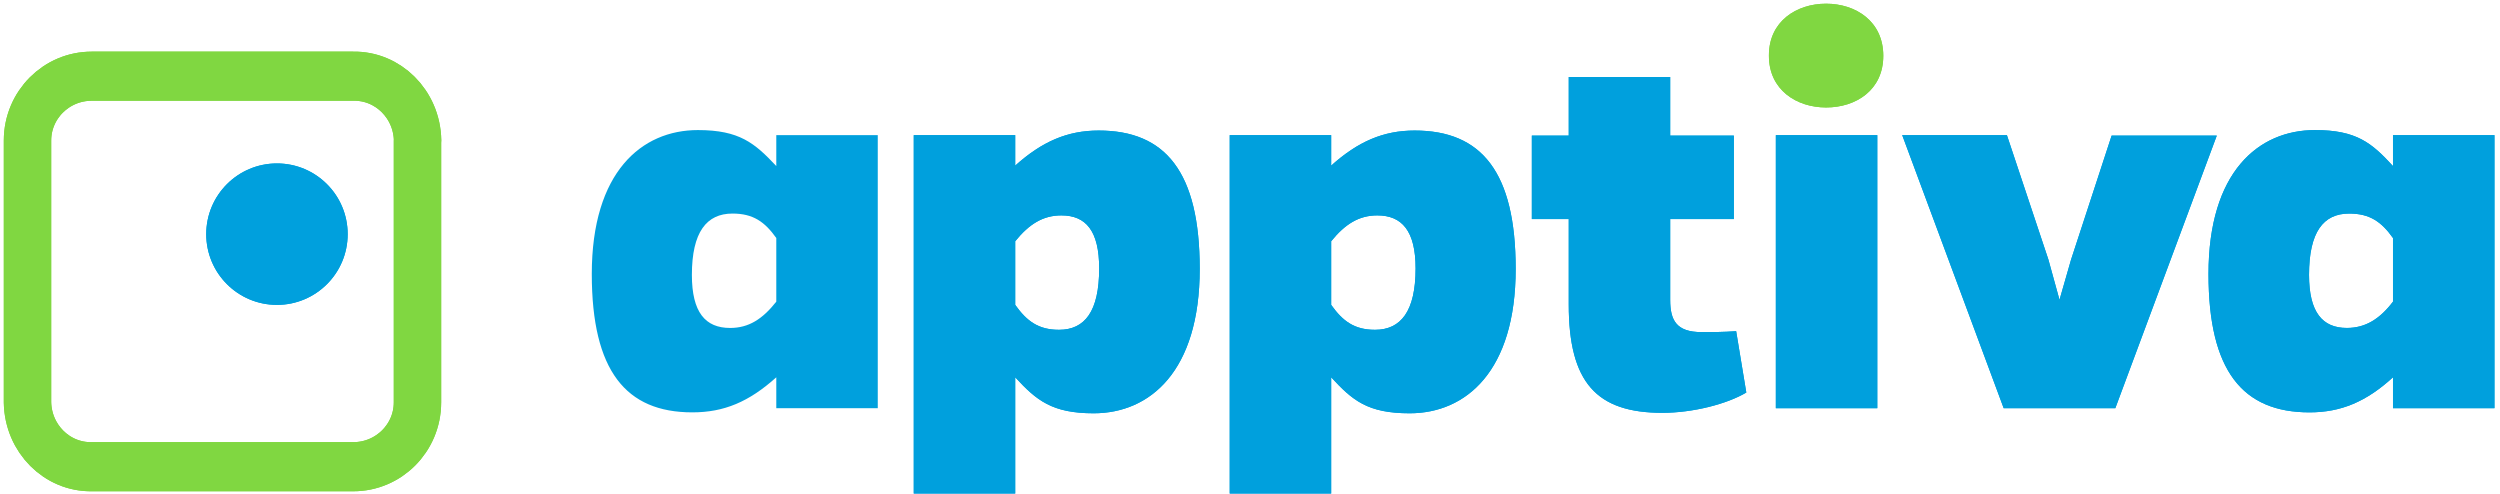
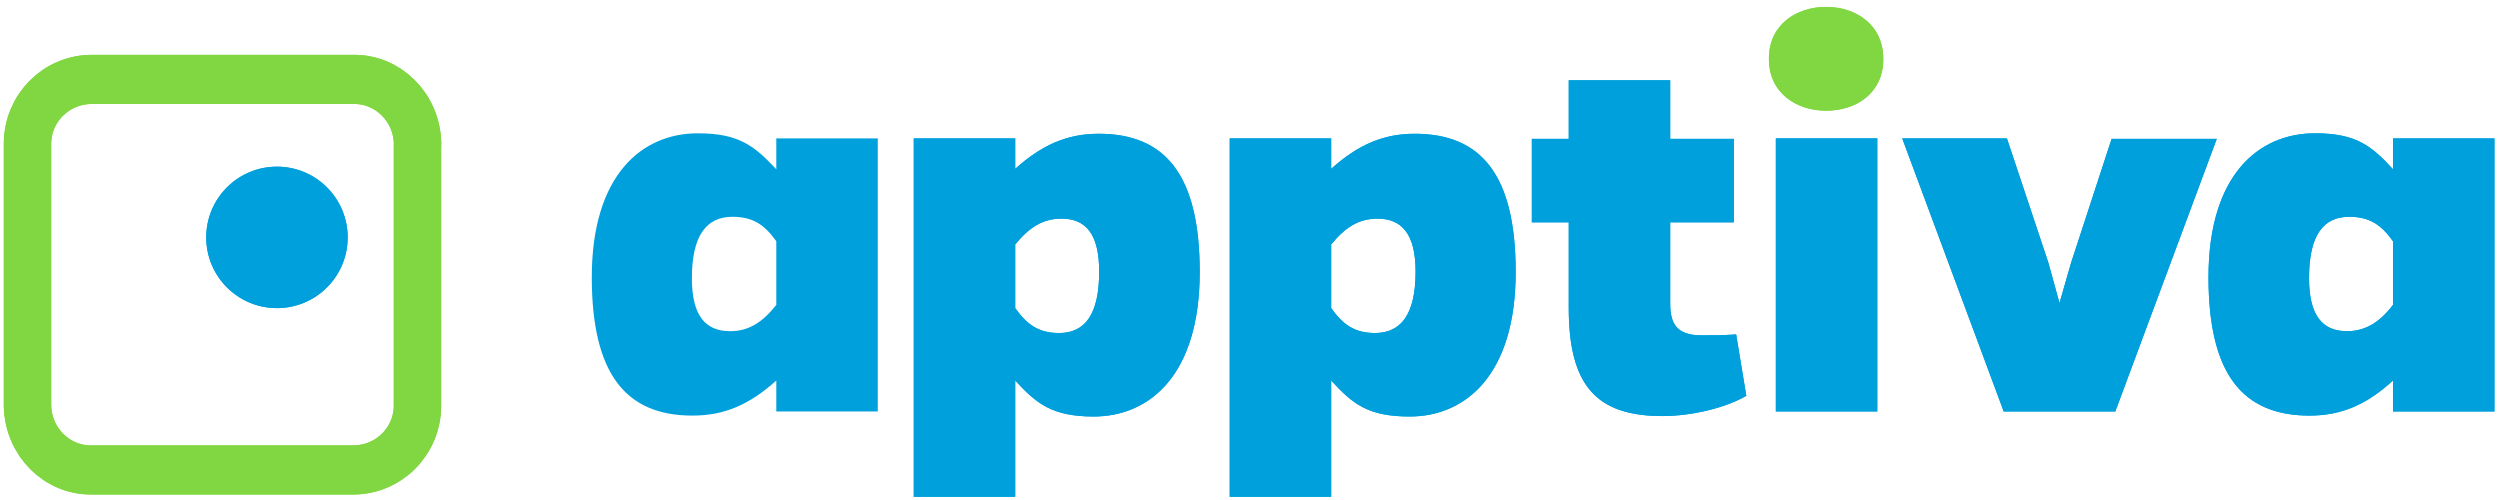
- <svg xmlns="http://www.w3.org/2000/svg" viewBox="0 0 542 107" fill-rule="evenodd" clip-rule="evenodd" stroke-linecap="round" stroke-linejoin="round" stroke-miterlimit="1.4">
+ <svg xmlns="http://www.w3.org/2000/svg" width="100" height="20" viewBox="0 0 542 107" fill-rule="evenodd" clip-rule="evenodd" stroke-linecap="round" stroke-linejoin="round" stroke-miterlimit="1.4">
  <path d="M220.1 29.3h-22V107h22V81.8c4.6 5 8 7.8 17 7.8 12.2 0 23-9.1 23-31.3 0-21-7.4-30-21.9-30-6.8 0-12.3 2.4-18.1 7.6v-6.7zm0 23c3-3.7 6-5.6 10-5.6 5.3 0 8.2 3.3 8.2 11.5 0 9.3-3.1 13.3-8.7 13.3-4.5 0-7-1.9-9.5-5.4V52.4z" fill="#00a0dd" fill-rule="nonzero" />
  <path d="M220.1 29.3h-22V107h22V81.8c4.6 5 8 7.8 17 7.8 12.2 0 23-9.1 23-31.3 0-21-7.4-30-21.9-30-6.8 0-12.3 2.4-18.1 7.6v-6.7zm0 23c3-3.7 6-5.6 10-5.6 5.3 0 8.2 3.3 8.2 11.5 0 9.3-3.1 13.3-8.7 13.3-4.5 0-7-1.9-9.5-5.4V52.4zm156.3 19.5c-2.8.2-5 .2-7.5.2-5.5 0-6.8-2.6-6.8-7V47.5h13.8V29.4h-13.8V16.7h-22v12.7h-8v18.1h8V66c0 16.9 6 23.5 20.3 23.5 6.6 0 14-1.9 18.2-4.4l-2.2-13.3z" fill="#00a0dd" fill-rule="nonzero" />
  <path d="M376.4 71.8c-2.8.2-5 .2-7.5.2-5.5 0-6.8-2.6-6.8-7V47.5h13.8V29.4h-13.8V16.7h-22v12.7h-8v18.1h8V66c0 16.9 6 23.5 20.3 23.5 6.6 0 14-1.9 18.2-4.4l-2.2-13.3zM168.3 88.5h22V29.3h-22V36c-4.7-5-8-7.8-17-7.8-12.2 0-23 9.1-23 31.2 0 21 7.4 30 21.8 30 6.9 0 12.3-2.3 18.2-7.6v6.7zm0-23.1c-3 3.8-6 5.7-10 5.7-5.4 0-8.3-3.4-8.3-11.5 0-9.3 3.2-13.3 8.8-13.3 4.5 0 7 1.8 9.5 5.3v13.8z" fill="#00a0dd" fill-rule="nonzero" />
  <path fill="#00a0dd" d="M385 29.3h22v59.2h-22z" />
  <path fill="#00a0dd" d="M385 29.3h22v59.2h-22z" />
  <path d="M288.6 29.3h-22V107h22V81.8c4.6 5 7.9 7.8 17 7.8 12.2 0 23-9.1 23-31.3 0-21-7.4-30-21.9-30-6.8 0-12.3 2.4-18.1 7.6v-6.7zm0 23c3-3.7 6-5.6 10-5.6 5.3 0 8.3 3.3 8.3 11.5 0 9.3-3.2 13.3-8.8 13.3-4.5 0-7-1.9-9.5-5.4V52.4z" fill="#00a0dd" fill-rule="nonzero" />
  <path d="M288.6 29.3h-22V107h22V81.8c4.6 5 7.9 7.8 17 7.8 12.2 0 23-9.1 23-31.3 0-21-7.4-30-21.9-30-6.8 0-12.3 2.4-18.1 7.6v-6.7zm0 23c3-3.7 6-5.6 10-5.6 5.3 0 8.3 3.3 8.3 11.5 0 9.3-3.2 13.3-8.8 13.3-4.5 0-7-1.9-9.5-5.4V52.4zm170 36.2l22-59.1h-22.8L449 56.3l-2.5 8.7-2.4-8.7-9-27h-22.7l22 59.2h24.3z" fill="#00a0dd" fill-rule="nonzero" />
  <path d="M458.6 88.5l22-59.1h-22.8L449 56.3l-2.5 8.7-2.4-8.7-9-27h-22.7l22 59.2h24.3zm60.2 0h22V29.3h-22V36c-4.6-5-7.9-7.8-16.9-7.8-12.3 0-23.1 9.1-23.1 31.2 0 21 7.4 30 21.9 30 6.8 0 12.3-2.3 18.1-7.6v6.7zm0-23.1c-2.9 3.8-6 5.7-10 5.7-5.3 0-8.2-3.4-8.2-11.5 0-9.3 3.1-13.3 8.7-13.3 4.5 0 7 1.8 9.5 5.3v13.8z" fill="#00a0dd" fill-rule="nonzero" />
  <path d="M518.8 88.5h22V29.3h-22V36c-4.6-5-7.9-7.8-16.9-7.8-12.3 0-23.1 9.1-23.1 31.2 0 21 7.4 30 21.9 30 6.8 0 12.3-2.3 18.1-7.6v6.7zm0-23.1c-2.9 3.8-6 5.7-10 5.7-5.3 0-8.2-3.4-8.2-11.5 0-9.3 3.1-13.3 8.7-13.3 4.5 0 7 1.8 9.5 5.3v13.8z" fill="#00a0dd" fill-rule="nonzero" />
  <path d="M493.4 439a54.2 54.2 0 0 0-55.1-53.1H214.4c-30.4 0-55 23.8-55 53.2v216.4a54.2 54.2 0 0 0 55 53.2h223.9c30.4 0 55-23.8 55-53.2V439.1z" fill="none" stroke-width="40.6" stroke="#80d741" transform="matrix(.25321 0 0 .26229 -34.4 -84.7)" />
  <path d="M493.4 439a54.2 54.2 0 0 0-55.1-53.1H214.4c-30.4 0-55 23.8-55 53.2v216.4a54.2 54.2 0 0 0 55 53.2h223.9c30.4 0 55-23.8 55-53.2V439.1z" fill="none" stroke-width="40.6" stroke="#80d741" transform="matrix(.25321 0 0 .26229 -34.4 -84.7)" />
  <circle cx="1591.5" cy="6227.9" r="86.4" fill="#00a1df" transform="translate(-222.4 -1054.5) scale(.17747)" />
  <circle cx="1591.5" cy="6227.9" r="86.4" fill="#00a0dd" transform="translate(-222.4 -1054.5) scale(.17747)" />
  <path d="M383.5 12.1c0 7.4 6 11.2 12.4 11.2 6.5 0 12.4-3.8 12.4-11.2 0-7.5-6-11.3-12.4-11.3S383.5 4.6 383.5 12z" fill="#80d741" />
  <path d="M383.5 12.1c0 7.4 6 11.2 12.4 11.2 6.5 0 12.4-3.8 12.4-11.2 0-7.5-6-11.3-12.4-11.3S383.5 4.6 383.5 12z" fill="#80d741" />
</svg>
